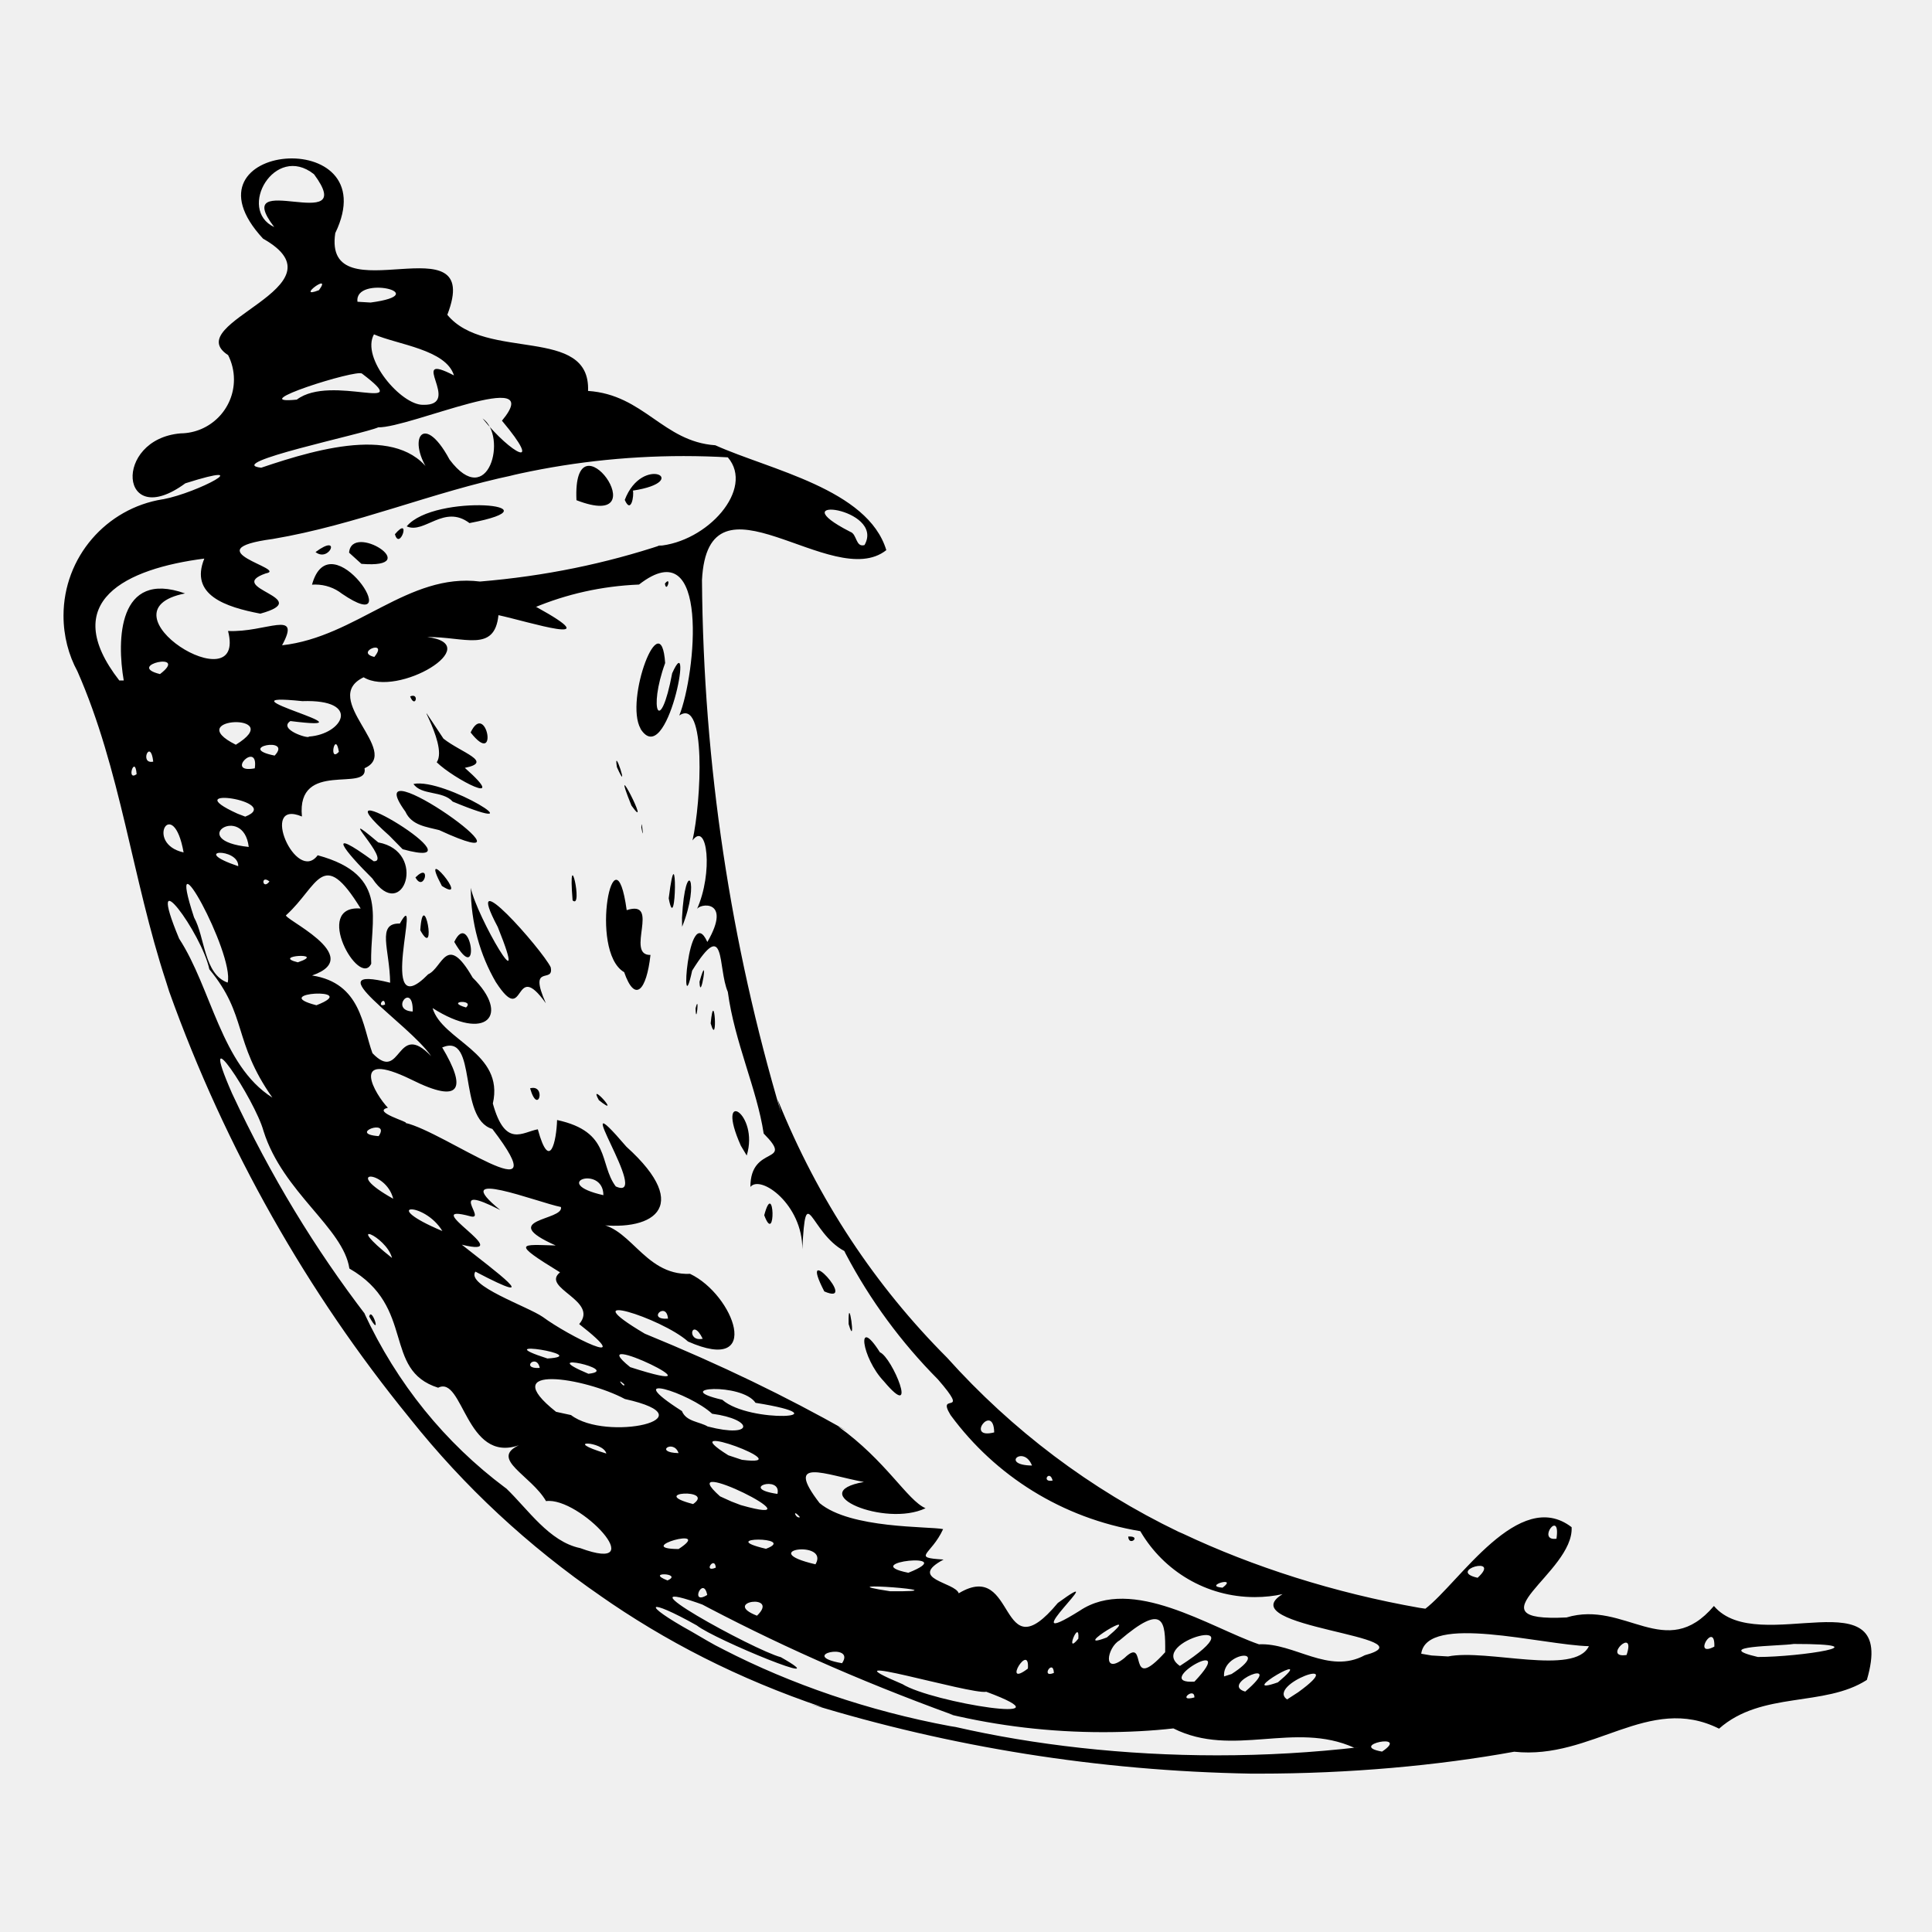
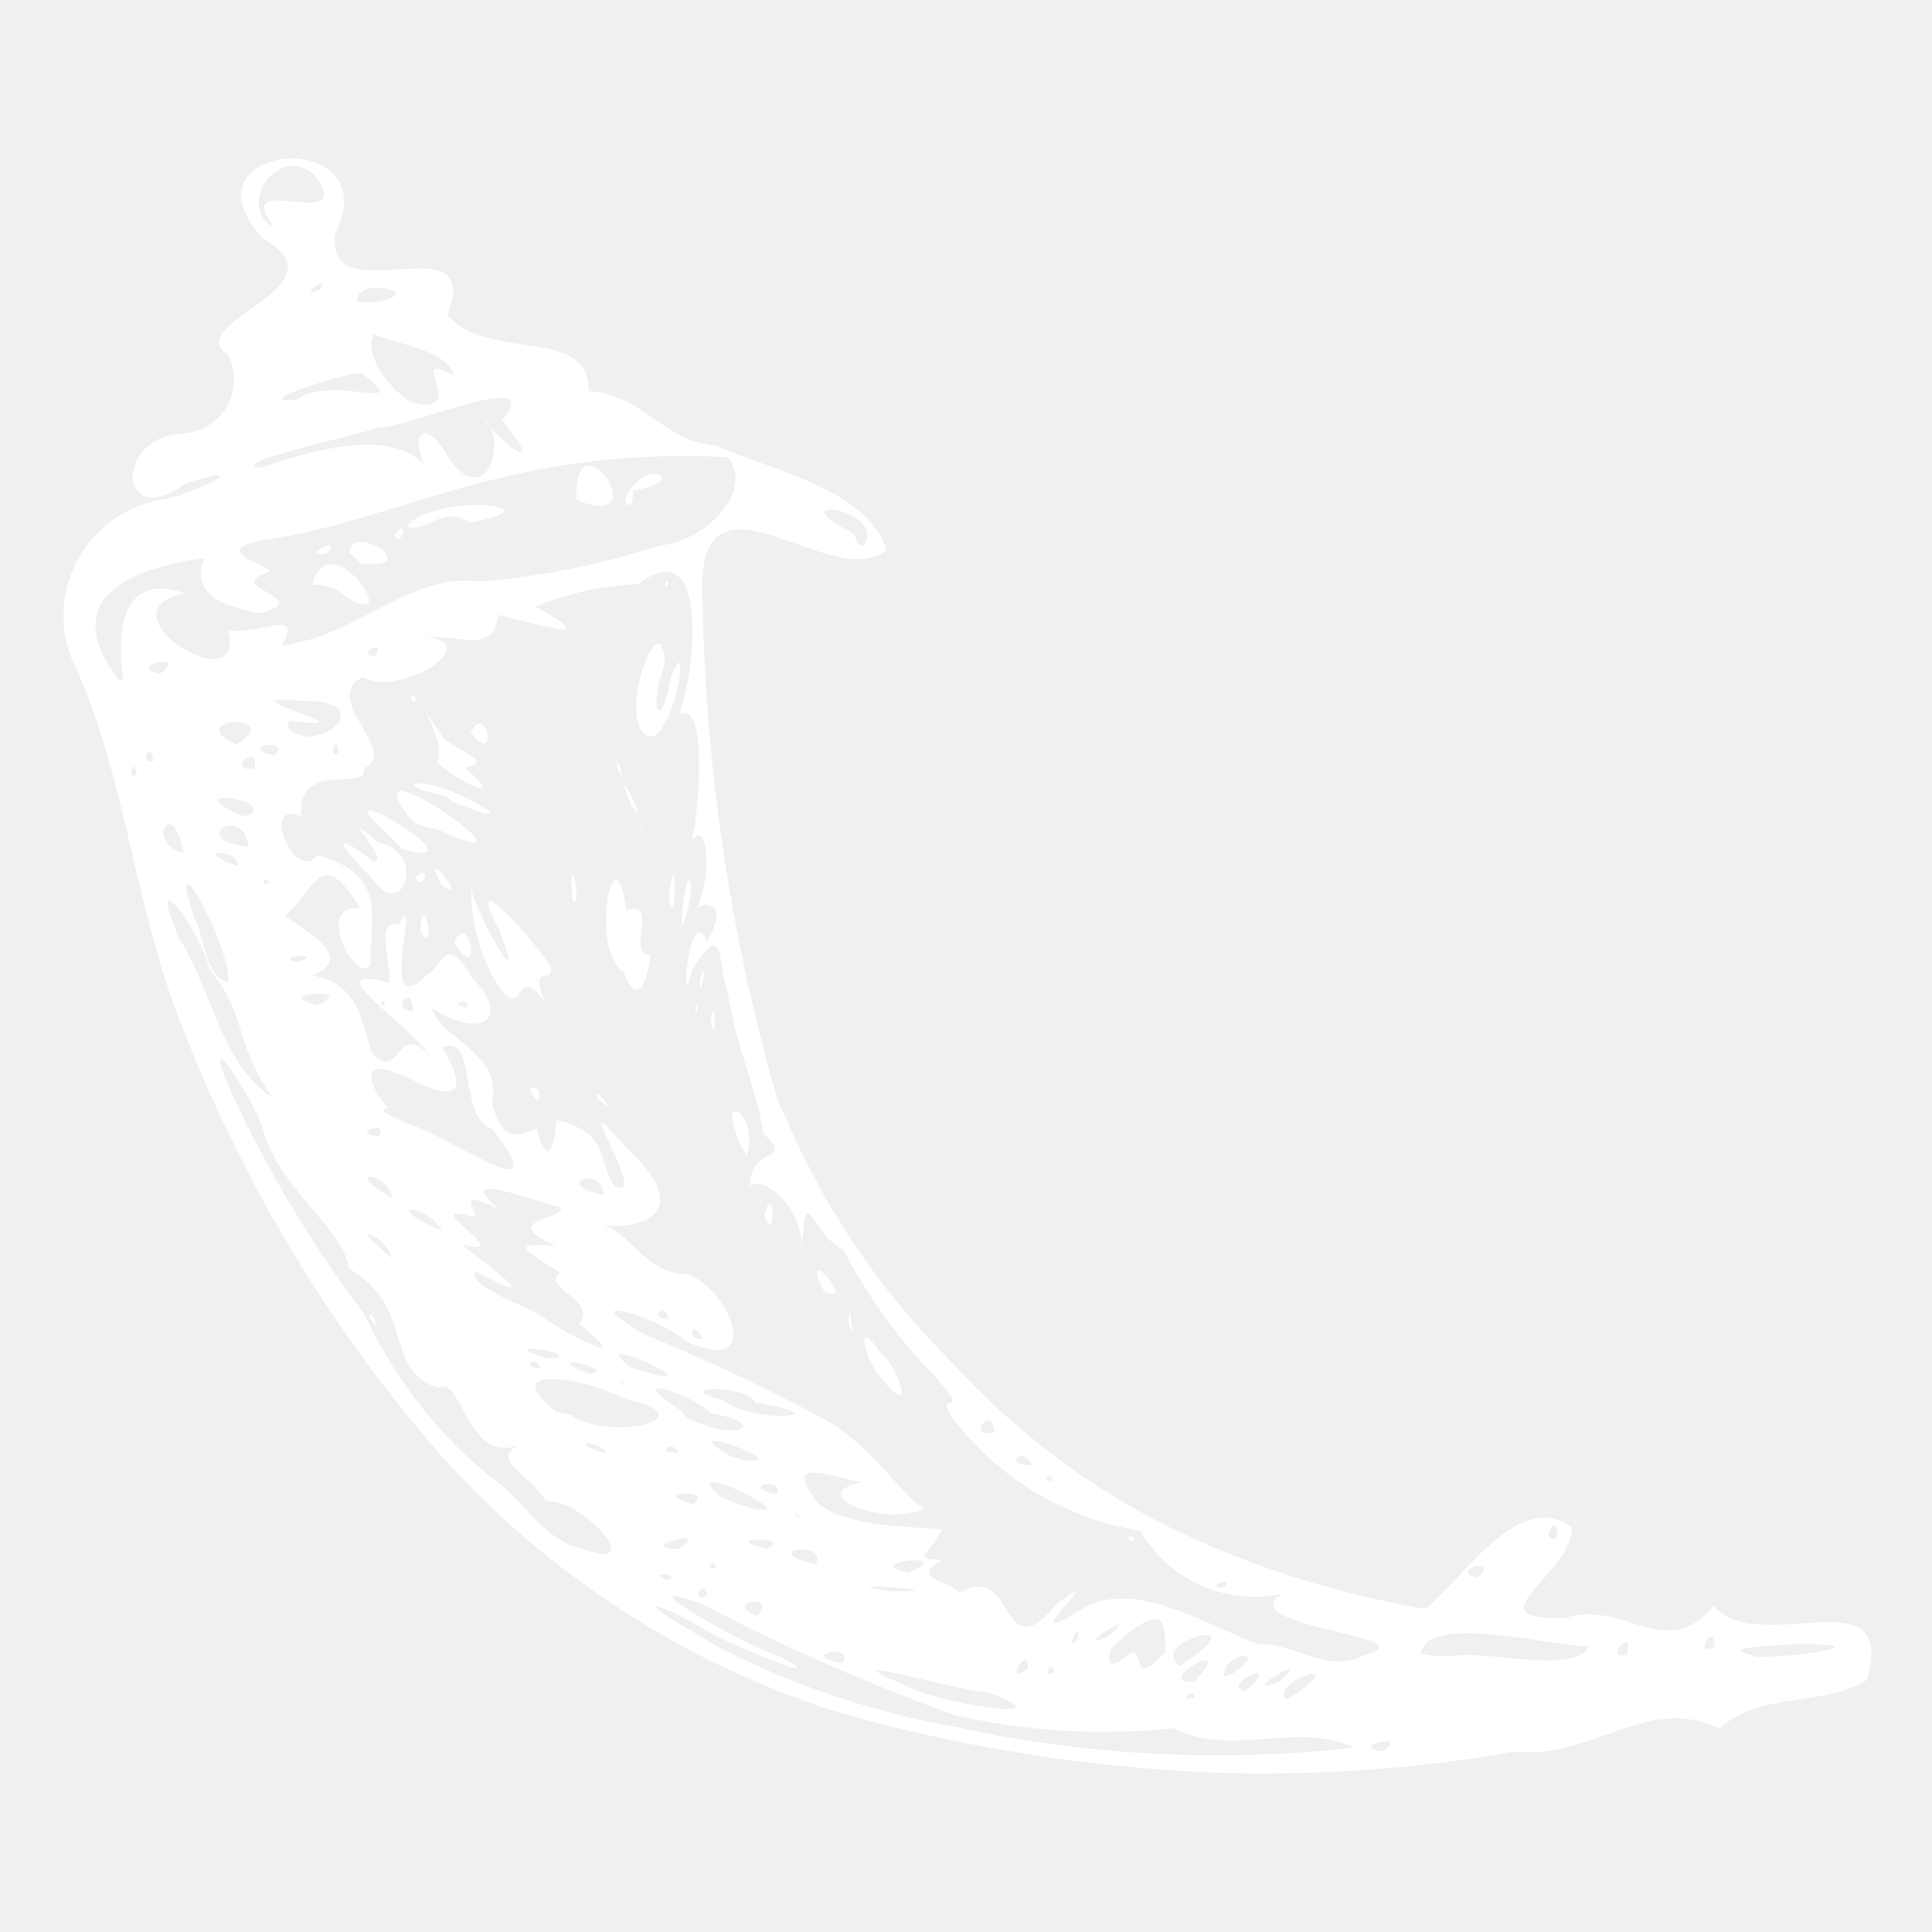
- <svg xmlns="http://www.w3.org/2000/svg" fill="#000000" width="800px" height="800px" viewBox="0 0 32 32" version="1.1">
-   <path d="M14.319 9.028c0.35-0.62-1.443-0.835-0.235-0.219 0.112 0.037 0.087 0.262 0.235 0.219zM4.542 3.761c-0.762-0.995 1.432 0.167 0.659-0.875-0.652-0.519-1.278 0.585-0.659 0.875zM6.138 5.011c1.082-0.144-0.275-0.466-0.217-0.013zM5.283 4.806c0.232-0.315-0.407 0.16 0 0zM7.008 6.705c0.672 0.016-0.289-0.902 0.511-0.487-0.131-0.429-0.932-0.509-1.325-0.68-0.22 0.392 0.45 1.172 0.812 1.167zM4.916 6.619c0.575-0.434 1.984 0.257 1.080-0.431-0.087-0.077-1.982 0.522-1.080 0.431zM4.326 7.747c1.007-0.342 2.383-0.726 2.858 0.169-0.484-0.582-0.195-1.155 0.262-0.304 0.645 0.861 0.968-0.391 0.547-0.681 0.479 0.595 1.023 0.875 0.321 0.037 0.762-0.917-1.528 0.121-2.049 0.11-0.25 0.112-2.588 0.596-1.938 0.669zM6.2 10.881c0.246-0.304-0.337-0.081 0 0zM5.613 12.452c-0.060-0.362-0.175 0.192 0 0zM5.116 12.2c0.562-0.037 0.882-0.621-0.109-0.587-1.537-0.159 1.355 0.525-0.197 0.33-0.209 0.137 0.295 0.296 0.306 0.259zM29.116 27.445c0.696 0 2.109-0.216 0.594-0.216-0.237 0.038-1.386 0.030-0.595 0.216zM25.78 25.486c0.075-0.51-0.337 0.046 0 0zM28.395 27.273c0.015-0.444-0.38 0.2 0 0zM2.65 11.165c0.499-0.381-0.589-0.145 0 0zM4.549 12.515c0.306-0.325-0.663-0.132 0 0zM3.906 12.335c0.871-0.534-0.926-0.462 0 0zM10.348 8.28c0.291-0.765 1.132-0.306 0.135-0.154 0.021 0.081-0.030 0.395-0.135 0.154zM9.548 8.285c-0.069-1.517 1.398 0.54-0 0zM6.736 8.718c0.462-0.555 2.618-0.354 1.040-0.054-0.422-0.319-0.747 0.187-1.040 0.054zM6.541 8.848c0.277-0.325 0.080 0.287-0 0zM5.782 9.154c0.040-0.514 1.272 0.272 0.204 0.185zM5.226 9.144c0.437-0.325 0.232 0.182-0 0zM5.167 9.687c0.304-1.117 1.625 0.918 0.497 0.147-0.121-0.095-0.275-0.152-0.443-0.152-0.019 0-0.038 0.001-0.057 0.002l0.002-0zM2.050 11.274c-0.116-0.669-0.1-1.842 1.015-1.445-1.488 0.295 1.030 1.849 0.712 0.622 0.625 0.030 1.225-0.37 0.895 0.237 1.233-0.137 2.087-1.205 3.279-1.056 1.082-0.090 2.082-0.299 3.033-0.615l-0.091 0.026c0.822-0.060 1.612-0.945 1.162-1.468-0.218-0.013-0.473-0.021-0.73-0.021-0.993 0-1.96 0.114-2.888 0.329l0.086-0.017c-1.372 0.285-2.619 0.827-4.005 1.061-1.35 0.181 0.271 0.5-0.115 0.57-0.705 0.245 0.84 0.41-0.091 0.667-0.575-0.11-1.175-0.307-0.928-0.912-1.293 0.166-2.431 0.704-1.408 2.019h0.075zM4.22 12.726c0.069-0.475-0.512 0.094-0 0zM26.941 27.412c0.165-0.49-0.417 0.062 0 0zM24.474 26.133c0.412-0.379-0.525-0.117 0 0zM4.062 13.526c0.647-0.254-1.175-0.525-0.13-0.050zM2.538 12.615c-0.044-0.4-0.237 0.050 0 0zM2.263 12.823c-0.025-0.337-0.18 0.127 0 0zM4.12 14.028c-0.087-0.731-1.050-0.11 0-0zM7.719 16.687c0.152-0.14-0.362-0.104 0 0zM4.463 14.6c-0.15-0.121-0.117 0.152 0 0zM3.946 14.347c0.011-0.312-0.829-0.28 0 0zM3.041 14.119c-0.172-0.968-0.656-0.147-0 0zM6.836 16.754c0.011-0.509-0.396-0.019 0 0zM23.985 27.436c0.64-0.13 2.097 0.325 2.332-0.17-0.775-0.019-2.687-0.547-2.777 0.125l0.17 0.029zM6.378 16.639c-0.009-0.166-0.152 0.062 0 0zM4.933 15.939c0.499-0.169-0.459-0.112 0 0zM16.467 23.725c-0.009-0.501-0.494 0.125 0 0zM5.241 16.65c0.775-0.3-0.83-0.212 0 0zM20.249 26.297c0.27-0.2-0.337-0.025 0 0zM17.435 24.523c-0.050-0.194-0.196 0.037 0 0zM17.093 24.274c-0.135-0.347-0.535-0.008 0 0zM9.994 19.796c0-0.506-0.906-0.205 0 0zM9.174 19.606c-0.332-0.279-0.016-0.040 0 0zM3.771 16.275c0.115-0.479-1.066-2.633-0.557-1.080 0.182 0.325 0.162 0.942 0.557 1.080zM6.715 18.599c0.646 0.145 2.582 1.592 1.44 0.1-0.585-0.172-0.234-1.603-0.831-1.35 0.4 0.669 0.33 0.953-0.512 0.532-1.056-0.516-0.592 0.255-0.387 0.467-0.28 0.065 0.374 0.245 0.291 0.25zM22.891 29.012c0.482-0.322-0.586-0.104 0 0zM21.166 27.865c0.717-0.602-0.759 0.266-0 0zM21.503 28.028c0.881-0.637-0.535-0.122-0.185 0.12zM11.639 22.174c-0.181-0.371-0.28 0.059 0 0zM11.064 21.841c-0.025-0.3-0.364 0.025 0 0zM20.399 27.727c0.689-0.444-0.157-0.375-0.125 0.040zM6.272 18.818c0.204-0.302-0.525-0.039 0 0zM20.625 28.018c0.712-0.61-0.45-0.128 0-0zM19.543 27.593c1.418-0.917-0.582-0.4 0-0zM4.51 18.178c-0.657-0.937-0.409-1.36-1.043-2.124-0.12-0.587-1.087-1.916-0.5-0.507 0.537 0.823 0.697 2.098 1.543 2.632zM19.784 27.853c0.771-0.817-0.747 0.049 0 0zM19.783 28.115c0.004-0.187-0.3 0.082-0 0zM18.333 27.121c0.697-0.585-0.675 0.26-0 0zM11.964 23.185c0.452 0.4 2.077 0.295 0.55 0.050-0.227-0.337-1.438-0.255-0.55-0.050zM7.327 20.39c-0.302-0.502-1.080-0.455 0 0zM6.513 19.855c-0.125-0.491-0.875-0.487 0-0zM18.624 27.462c0.406-0.394 0.016 0.629 0.675-0.096 0.006-0.519-0.021-0.825-0.757-0.195-0.202 0.112-0.292 0.591 0.082 0.291zM17.861 27.141c0.025-0.35-0.241 0.3 0-0zM10.438 22.644c1.762 0.567-0.864-0.695 0-0zM8.988 21.811c0.425 0.316 1.6 0.898 0.605 0.12 0.336-0.39-0.642-0.597-0.317-0.857-0.825-0.505-0.65-0.46-0.072-0.445-0.992-0.442 0.142-0.41 0.087-0.637-0.381-0.075-1.899-0.675-1.005 0.050-0.907-0.462-0.216 0.172-0.49 0.105-0.928-0.252 0.825 0.706-0.147 0.469 0.531 0.421 1.432 1.080 0.225 0.446-0.16 0.229 0.862 0.575 1.115 0.75zM11.726 23.628c0.769 0.2 0.765-0.119 0.069-0.212-0.375-0.35-1.557-0.719-0.5-0.044 0.071 0.177 0.294 0.174 0.43 0.257zM10.339 22.928c-0.16-0.139 0.020 0.087-0-0zM11.013 9.666c0.117-0.144 0.025 0.174-0-0zM10.61 12.069c-0.27-0.475 0.34-2.091 0.407-1.087-0.284 0.781-0.081 1.218 0.116 0.17 0.366-0.825-0.079 1.628-0.525 0.918zM10.218 12.706c-0.066-0.4 0.225 0.505 0 0zM10.459 13.343c-0.393-0.97 0.365 0.512-0-0zM10.623 13.706c-0.003-0.209 0.054 0.302-0-0zM7.795 12.132c0.257-0.542 0.475 0.604-0-0zM6.793 11.535c0.161-0.069 0.085 0.215-0-0zM11.076 14.879c0.146-1.18 0.129 0.691-0-0zM7.234 12.625c0.211-0.31-0.562-1.4 0.111-0.391 0.29 0.231 0.84 0.387 0.354 0.484 0.762 0.674-0.187 0.182-0.465-0.092zM11.296 15.203c0.055-1.037 0.31-0.619 0.002 0.147zM6.848 12.985c0.519-0.11 2.147 0.911 0.65 0.292-0.165-0.185-0.52-0.1-0.65-0.293zM11.586 16.261c0.162-0.577 0.012 0.381 0 0zM9.484 14.913c-0.082-1.012 0.184 0.167 0 0zM6.715 13.444c-0.871-1.203 2.533 1.216 0.559 0.305-0.206-0.054-0.455-0.075-0.559-0.305zM11.521 16.702c0.067-0.275 0.009 0.322 0 0zM11.771 16.95c0.060-0.641 0.124 0.437-0 0zM10.334 16.1c-0.587-0.352-0.154-2.479 0.046-1.025 0.571-0.185-0.031 0.75 0.394 0.742-0.066 0.591-0.257 0.804-0.437 0.282zM6.448 13.841c-1.357-1.207 1.706 0.632 0.221 0.225zM7.319 14.674c-0.41-0.771 0.5 0.322 0 0zM6.881 14.533c0.271-0.269 0.144 0.265 0 0zM6.169 14.552c-0.467-0.462-0.805-0.891 0.021-0.287 0.319 0.012-0.707-0.972 0.075-0.312 0.825 0.15 0.409 1.352-0.096 0.6zM7.524 15.601c0.27-0.569 0.457 0.792 0 0zM6.961 15.408c0.050-0.754 0.287 0.516 0 0zM8.215 16.271c-0.262-0.448-0.417-0.987-0.417-1.562 0-0.001 0-0.002 0-0.003v0c0.095 0.472 1.005 2.033 0.446 0.647-0.617-1.162 0.737 0.377 0.877 0.667 0.062 0.287-0.381-0.079-0.080 0.597-0.55-0.771-0.325 0.425-0.826-0.347zM12.271 18.977c-0.44-0.987 0.312-0.54 0.097 0.162zM9.919 18.222c-0.194-0.347 0.404 0.325 0 0zM12.658 20.128c0.168-0.63 0.198 0.53 0 0zM8.78 18.026c0.274-0.075 0.135 0.467 0 0zM13.653 21.39c-0.465-0.9 0.587 0.255 0 0zM14.056 21.931c-0.012-0.585 0.134 0.45 0 0zM18.687 25.45c0.231-0.014 0.008 0.175 0 0zM14.64 22.879c-0.37-0.387-0.466-1.112-0.066-0.481 0.205 0.082 0.656 1.183 0.066 0.481zM15.883 26.388c0.966-0.577 0.647 1.352 1.638 0.162 0.977-0.712-0.843 0.883 0.362 0.129 0.87-0.584 2.157 0.275 2.969 0.556 0.585-0.029 1.153 0.506 1.753 0.181 1.153-0.312-2.257-0.462-1.362-1.012-0.138 0.031-0.297 0.049-0.46 0.049-0.805 0-1.509-0.435-1.89-1.082l-0.006-0.010c-1.299-0.215-2.402-0.92-3.136-1.914l-0.009-0.013c-0.24-0.394 0.35 0.055-0.207-0.587-0.606-0.61-1.123-1.311-1.527-2.079l-0.023-0.047c-0.571-0.305-0.637-1.203-0.696-0.030 0.005-0.741-0.691-1.24-0.86-1.032-0.002-0.714 0.744-0.356 0.22-0.884-0.112-0.74-0.482-1.512-0.594-2.346-0.172-0.402-0.025-1.263-0.591-0.352-0.206 0.962-0.069-1.183 0.252-0.475 0.421-0.725-0.15-0.637-0.175-0.537 0.275-0.61 0.175-1.475-0.071-1.145 0.146-0.646 0.231-2.377-0.219-2.069 0.272-0.675 0.517-3.090-0.667-2.169-0.62 0.025-1.202 0.159-1.736 0.382l0.033-0.012c1.232 0.679-0.125 0.245-0.625 0.137-0.065 0.627-0.562 0.356-1.182 0.362 0.991 0.122-0.482 1.012-1.051 0.667-0.737 0.352 0.637 1.233 0.015 1.506 0.075 0.41-1.131-0.15-1.037 0.8-0.716-0.301-0.097 1.125 0.261 0.642 1.218 0.33 0.857 1.082 0.887 1.796-0.197 0.416-0.98-0.978-0.175-0.914-0.634-1.033-0.701-0.375-1.23 0.106-0.125 0.035 1.348 0.684 0.425 1.003 0.812 0.125 0.835 0.837 1 1.287 0.487 0.509 0.387-0.562 0.973 0.050-0.37-0.545-1.958-1.535-0.68-1.217-0.006-0.55-0.231-0.991 0.161-0.98 0.387-0.702-0.406 1.733 0.469 0.84 0.241-0.106 0.3-0.704 0.737 0.056 0.631 0.622 0.227 1.072-0.664 0.504 0.159 0.541 1.192 0.734 0.998 1.581 0.206 0.744 0.494 0.47 0.745 0.427 0.197 0.722 0.309 0.191 0.319-0.154 0.9 0.194 0.69 0.725 0.972 1.1 0.621 0.28-0.89-1.902 0.177-0.657 1.122 1.012 0.421 1.437-0.587 1.275 0.637-0.051 0.844 0.862 1.641 0.83 0.727 0.346 1.218 1.675-0.034 1.121-0.435-0.391-1.974-0.875-0.716-0.13 1.282 0.525 2.335 1.039 3.35 1.611l-0.15-0.077c0.8 0.572 1.147 1.227 1.45 1.357-0.672 0.321-2.028-0.257-1.021-0.435-0.629-0.114-1.335-0.431-0.734 0.35 0.512 0.429 1.812 0.382 2.046 0.431-0.199 0.435-0.537 0.47 0.008 0.504-0.607 0.325 0.195 0.375 0.251 0.56zM12.289 24.179c1.033 0.132-1.231-0.704-0.226-0.075zM15.045 26.050c0.897-0.356-0.875-0.175 0 0zM9.746 22.754c0.575-0.062-0.925-0.389 0 0zM12.877 24.744c0.075-0.319-0.66-0.096 0 0zM17.456 27.709c-0.012-0.246-0.229 0.094 0 0zM13.25 25.129c-0.142-0.162-0.068 0.035 0 0zM6.493 20.836c-0.096-0.371-0.842-0.667 0 0zM9.067 22.501c0.775-0.046-1.060-0.341 0 0zM11.239 24.068c-0.080-0.239-0.42-0.010 0 0zM17.025 27.637c0.035-0.454-0.441 0.337 0 0zM8.94 22.657c-0.052-0.25-0.332 0.023 0 0zM14.743 26.356c1.35 0.012-1.218-0.184 0 0zM12.277 24.931c1.425 0.404-1.197-0.9-0.351-0.147l0.187 0.085 0.162 0.062zM13.507 25.91c0.241-0.412-1.018-0.237 0 0zM9.458 23.438c0.582 0.447 2.349 0.057 0.892-0.266-0.662-0.354-2.158-0.595-1.14 0.212zM12.687 25.653c0.537-0.202-0.87-0.204 0 0zM11.48 24.912c0.375-0.262-0.776-0.2 0 0zM10.043 24.075c-0.050-0.209-0.77-0.231 0 0zM14.943 27.892c0.496 0.312 2.899 0.687 1.393 0.129-0.25 0.052-2.787-0.717-1.395-0.129zM11.856 25.965c-0.017-0.207-0.22 0.094 0 0zM11.239 25.657c0.609-0.394-0.787-0.005 0 0zM13.947 27.548c0.239-0.352-0.762-0.134 0 0zM12.538 26.761c0.39-0.375-0.605-0.235 0 0zM11.714 26.417c-0.067-0.331-0.3 0.185 0 0zM11.056 26.177c0.269-0.12-0.387-0.15 0 0zM6.115 21.807c0.041-0.182 0.221 0.396 0 0zM9.606 25.64c1.212 0.449-0.005-0.852-0.562-0.777-0.245-0.426-0.938-0.696-0.45-0.925-0.88 0.305-0.921-1.162-1.337-0.953-0.93-0.294-0.362-1.337-1.47-1.974-0.101-0.675-1.102-1.26-1.422-2.277-0.141-0.52-1.131-2.016-0.522-0.625 0.648 1.386 1.378 2.579 2.221 3.68l-0.034-0.047c0.545 1.179 1.346 2.158 2.336 2.898l0.020 0.014c0.362 0.348 0.71 0.879 1.221 0.987zM11.985 27.322c1.11 0.571 2.398 1.016 3.753 1.268l0.088 0.014c1.303 0.299 2.799 0.47 4.336 0.47 0.798 0 1.586-0.046 2.36-0.136l-0.094 0.009c-0.987-0.446-2.009 0.175-2.993-0.319-0.35 0.040-0.756 0.062-1.167 0.062-0.879 0-1.734-0.103-2.553-0.298l0.075 0.015c-1.631-0.594-2.987-1.206-4.292-1.902l0.179 0.087c-1.596-0.582 0.825 0.747 1.256 0.856 0.997 0.566-1.096-0.291-1.392-0.526-0.835-0.469-0.942-0.371-0.082 0.105 0.174 0.1 0.345 0.207 0.525 0.294zM9.967 26.447c-1.228-0.845-2.28-1.828-3.171-2.945l-0.023-0.029c-1.676-2.057-3.041-4.451-3.971-7.051l-0.053-0.168c-0.557-1.693-0.75-3.509-1.467-5.136-0.145-0.266-0.23-0.583-0.23-0.92 0-0.972 0.711-1.779 1.641-1.928l0.011-0.001c0.575-0.109 1.59-0.652 0.366-0.264-1.097 0.805-1.203-0.731-0.079-0.827 0.489-0.005 0.884-0.402 0.884-0.892 0-0.147-0.036-0.286-0.099-0.409l0.002 0.005c-0.825-0.537 1.999-1.128 0.579-1.929-1.478-1.598 2.071-1.904 1.196-0.092-0.209 1.393 2.479-0.256 1.856 1.353 0.634 0.774 2.374 0.175 2.331 1.261 0.925 0.062 1.241 0.84 2.108 0.9 0.9 0.406 2.527 0.725 2.832 1.737-0.891 0.707-2.954-1.456-3.053 0.497 0.023 3.075 0.48 6.034 1.312 8.832l-0.057-0.225c0.67 1.664 1.62 3.085 2.804 4.271l-0-0c1.079 1.202 2.376 2.182 3.834 2.884l0.074 0.032c1.16 0.548 2.508 0.98 3.918 1.228l0.097 0.014c0.56-0.429 1.55-2.021 2.422-1.35 0.041 0.755-1.735 1.578-0.084 1.495 0.97-0.292 1.642 0.75 2.441-0.19 0.735 0.871 3.057-0.557 2.533 1.225-0.707 0.455-1.739 0.18-2.448 0.807-1.168-0.584-2.099 0.522-3.393 0.382-1.271 0.231-2.734 0.363-4.228 0.363-0.044 0-0.089-0-0.133-0l0.007 0c-2.548-0.045-4.986-0.444-7.29-1.149l0.187 0.049c-1.394-0.471-2.603-1.091-3.7-1.86l0.046 0.031z" />
+ <svg xmlns="http://www.w3.org/2000/svg" version="1.1" id="Layer_1" x="0px" y="0px" viewBox="0 0 800 800" style="enable-background:new 0 0 800 800;" xml:space="preserve">
+   <style type="text/css">
+ 	.st0{fill:#FFFFFF;}
+ </style>
+   <path class="st0" d="M358,225.7c8.8-15.5-36.1-20.9-5.9-5.5C354.9,221.1,354.3,226.8,358,225.7z M113.5,94  c-19.1-24.9,35.8,4.2,16.5-21.9C113.7,59.2,98.1,86.8,113.5,94z M153.4,125.3c27.1-3.6-6.9-11.7-5.4-0.3L153.4,125.3z M132.1,120.1  C137.9,112.3,121.9,124.1,132.1,120.1z M175.2,167.6c16.8,0.4-7.2-22.6,12.8-12.2c-3.3-10.7-23.3-12.7-33.1-17  C149.4,148.2,166.1,167.7,175.2,167.6L175.2,167.6z M122.9,165.5c14.4-10.9,49.6,6.4,27-10.8C147.7,152.8,100.3,167.7,122.9,165.5  L122.9,165.5z M108.2,193.7c25.2-8.6,59.6-18.1,71.4,4.2c-12.1-14.5-4.9-28.9,6.6-7.6c16.1,21.5,24.2-9.8,13.7-17  c12,14.9,25.6,21.9,8,0.9c19.1-22.9-38.2,3-51.2,2.8C150.4,179.8,91.9,191.9,108.2,193.7L108.2,193.7z M155,272  C161.1,264.4,146.6,270,155,272z M140.3,311.3C138.8,302.2,135.9,316.1,140.3,311.3z M127.9,305c14-0.9,22-15.5-2.7-14.7  c-38.4-4,33.9,13.1-4.9,8.2C115,302,127.6,306,127.9,305L127.9,305z M727.9,686.1c17.4,0,52.7-5.4,14.9-5.4  C736.8,681.7,708.1,681.5,727.9,686.1L727.9,686.1z M644.5,637.1C646.4,624.4,636.1,638.3,644.5,637.1z M709.9,681.8  C710.2,670.7,700.4,686.8,709.9,681.8z M66.2,279.1C78.7,269.6,51.5,275.5,66.2,279.1z M113.7,312.9  C121.4,304.8,97.1,309.6,113.7,312.9z M97.6,308.4C119.4,295,74.5,296.8,97.6,308.4z M258.7,207c7.3-19.1,28.3-7.6,3.4-3.9  C262.6,205.2,261.3,213,258.7,207z M238.7,207.1C237,169.2,273.6,220.6,238.7,207.1z M168.4,217.9c11.6-13.9,65.5-8.9,26-1.4  C183.9,208.6,175.7,221.3,168.4,217.9z M163.5,221.2C170.4,213.1,165.5,228.4,163.5,221.2z M144.6,228.8c1-12.8,31.8,6.8,5.1,4.6  L144.6,228.8z M130.6,228.6C141.6,220.5,136.4,233.1,130.6,228.6z M129.2,242.2c7.6-27.9,40.6,23,12.4,3.7c-3-2.4-6.9-3.8-11.1-3.8  C130.1,242,129.6,242.1,129.2,242.2L129.2,242.2L129.2,242.2z M51.2,281.8c-2.9-16.7-2.5-46,25.4-36.1  c-37.2,7.4,25.8,46.2,17.8,15.6c15.6,0.8,30.6-9.2,22.4,5.9c30.8-3.4,52.2-30.1,82-26.4c27-2.2,52-7.5,75.8-15.4l-2.3,0.6  c20.5-1.5,40.3-23.6,29-36.7c-5.5-0.3-11.8-0.5-18.2-0.5c-24.8,0-49,2.8-72.2,8.2l2.2-0.4c-34.3,7.1-65.5,20.7-100.1,26.5  c-33.7,4.5,6.8,12.5-2.9,14.2c-17.6,6.1,21,10.2-2.3,16.7c-14.4-2.7-29.4-7.7-23.2-22.8c-32.3,4.2-60.8,17.6-35.2,50.5L51.2,281.8  L51.2,281.8z M105.5,318.1C107.2,306.3,92.7,320.5,105.5,318.1z M673.5,685.3C677.7,673,663.1,686.9,673.5,685.3z M611.9,653.3  C622.2,643.8,598.7,650.4,611.9,653.3z M101.5,338.1c16.2-6.4-29.4-13.1-3.2-1.2L101.5,338.1z M63.5,315.4  C62.4,305.4,57.5,316.6,63.5,315.4z M56.6,320.6C55.9,312.1,52.1,323.7,56.6,320.6z M103,350.7C100.8,332.4,76.8,347.9,103,350.7z   M193,417.2C196.8,413.7,183.9,414.6,193,417.2z M111.6,365C107.8,362,108.6,368.8,111.6,365z M98.7,358.7  C98.9,350.9,77.9,351.7,98.7,358.7z M76,353C71.7,328.8,59.6,349.3,76,353z M170.9,418.8C171.2,406.1,161,418.4,170.9,418.8z   M599.6,685.9c16-3.2,52.4,8.1,58.3-4.2c-19.4-0.5-67.2-13.7-69.4,3.1l4.2,0.7L599.6,685.9z M159.4,416  C159.2,411.8,155.6,417.5,159.4,416z M123.3,398.5C135.8,394.2,111.8,395.7,123.3,398.5z M411.7,593.1  C411.4,580.6,399.3,596.2,411.7,593.1z M131,416.2C150.4,408.8,110.3,410.9,131,416.2z M506.2,657.4  C513,652.4,497.8,656.8,506.2,657.4z M435.9,613.1C434.6,608.2,431,614,435.9,613.1z M427.3,606.8C424,598.2,414,606.7,427.3,606.8z   M249.9,494.9C249.9,482.2,227.2,489.8,249.9,494.9z M229.3,490.1C221.1,483.2,228.9,489.1,229.3,490.1z M94.3,406.9  c2.9-12-26.6-65.8-13.9-27C84.9,388,84.4,403.4,94.3,406.9z M167.9,465c16.1,3.6,64.6,39.8,36,2.5c-14.6-4.3-5.9-40.1-20.8-33.8  c10,16.7,8.2,23.8-12.8,13.3c-26.4-12.9-14.8,6.4-9.7,11.7C153.6,460.3,170,464.8,167.9,465L167.9,465z M572.3,725.3  C584.3,717.2,557.6,722.7,572.3,725.3z M529.2,696.6C547.1,681.6,510.2,703.3,529.2,696.6z M537.6,700.7c22-15.9-13.4-3.1-4.6,3  L537.6,700.7z M291,554.3C286.5,545.1,284,555.8,291,554.3z M276.6,546C276,538.5,267.5,546.6,276.6,546z M510,693.2  c17.2-11.1-3.9-9.4-3.1,1L510,693.2z M156.8,470.5C161.9,462.9,143.7,469.5,156.8,470.5z M515.6,700.4  C533.4,685.2,504.4,697.2,515.6,700.4z M488.6,689.8C524,666.9,474,679.8,488.6,689.8z M112.8,454.4c-16.4-23.4-10.2-34-26.1-53.1  c-3-14.7-27.2-47.9-12.5-12.7C87.6,409.2,91.6,441.1,112.8,454.4L112.8,454.4z M494.6,696.3C513.9,675.9,475.9,697.5,494.6,696.3z   M494.6,702.9C494.7,698.2,487.1,704.9,494.6,702.9z M458.3,678C475.8,663.4,441.5,684.5,458.3,678z M299.1,579.6  c11.3,10,51.9,7.4,13.8,1.2C307.2,572.4,276.9,574.5,299.1,579.6z M183.2,509.7C175.6,497.2,156.2,498.4,183.2,509.7z M162.8,496.4  C159.7,484.1,140.9,484.2,162.8,496.4z M465.6,686.5c10.2-9.8,0.4,15.7,16.9-2.4c0.1-13-0.5-20.6-18.9-4.9  C458.5,682.1,456.2,694,465.6,686.5z M446.5,678.5C447.1,669.8,440.5,686,446.5,678.5z M260.9,566.1  C305,580.3,239.3,548.7,260.9,566.1z M224.7,545.3c10.6,7.9,40,22.5,15.1,3c8.4-9.8-16.1-14.9-7.9-21.4  c-20.6-12.6-16.2-11.5-1.8-11.1c-24.8-11,3.6-10.2,2.2-15.9c-9.5-1.9-47.5-16.9-25.1,1.2c-22.7-11.5-5.4,4.3-12.2,2.6  c-23.2-6.3,20.6,17.6-3.7,11.7c13.3,10.5,35.8,27,5.6,11.1C192.9,532.3,218.4,540.9,224.7,545.3L224.7,545.3z M293.1,590.7  c19.2,5,19.1-3,1.7-5.3c-9.4-8.8-38.9-18-12.5-1.1C284.1,588.7,289.7,588.6,293.1,590.7L293.1,590.7z M258.5,573.2  C254.5,569.7,259,575.4,258.5,573.2z M275.3,241.6C278.2,238,275.9,246,275.3,241.6z M265.2,301.7c-6.8-11.9,8.5-52.3,10.2-27.2  c-7.1,19.5-2,30.5,2.9,4.2C287.5,258.2,276.3,319.5,265.2,301.7L265.2,301.7z M255.5,317.6C253.8,307.6,261.1,330.3,255.5,317.6z   M261.5,333.6C251.6,309.3,270.6,346.4,261.5,333.6z M265.6,342.6C265.5,337.4,266.9,350.2,265.6,342.6z M194.9,303.3  C201.3,289.8,206.8,318.4,194.9,303.3z M169.8,288.4C173.9,286.6,172,293.8,169.8,288.4z M276.9,372  C280.5,342.5,280.1,389.2,276.9,372z M180.9,315.6c5.3-7.8-14.1-35,2.8-9.8c7.2,5.8,21,9.7,8.9,12.1  C211.5,334.8,187.8,322.5,180.9,315.6L180.9,315.6z M282.4,380.1c1.4-25.9,7.8-15.5,0,3.7L282.4,380.1z M171.2,324.6  c13-2.7,53.7,22.8,16.2,7.3C183.3,327.3,174.4,329.4,171.2,324.6L171.2,324.6z M289.7,406.5C293.7,392.1,290,416,289.7,406.5z   M237.1,372.8C235.1,347.5,241.7,377,237.1,372.8z M167.9,336.1c-21.8-30.1,63.3,30.4,14,7.6C176.7,342.4,170.5,341.9,167.9,336.1z   M288,417.5C289.7,410.7,288.2,425.6,288,417.5z M294.3,423.8C295.8,407.7,297.4,434.7,294.3,423.8z M258.3,402.5  c-14.7-8.8-3.8-62,1.1-25.6c14.3-4.6-0.8,18.8,9.9,18.5C267.7,410.2,262.9,415.5,258.3,402.5L258.3,402.5z M161.2,346  c-33.9-30.2,42.7,15.8,5.5,5.6L161.2,346z M183,366.8C172.7,347.6,195.5,374.9,183,366.8z M172,363.3  C178.8,356.6,175.6,369.9,172,363.3z M154.2,363.8c-11.7-11.5-20.1-22.3,0.5-7.2c8,0.3-17.7-24.3,1.9-7.8  C177.2,352.6,166.8,382.6,154.2,363.8L154.2,363.8z M188.1,390C194.9,375.8,199.5,409.8,188.1,390z M174,385.2  C175.3,366.4,181.2,398.1,174,385.2z M205.4,406.8c-6.6-11.2-10.4-24.7-10.4-39.1c0,0,0,0,0-0.1l0,0c2.4,11.8,25.1,50.8,11.1,16.2  c-15.4-29,18.4,9.4,21.9,16.7c1.6,7.2-9.5-2-2,14.9C212.3,396.1,217.9,426,205.4,406.8L205.4,406.8z M306.8,474.4  c-11-24.7,7.8-13.5,2.4,4.1L306.8,474.4z M248,455.5C243.1,446.9,258.1,463.7,248,455.5z M316.5,503.2  C320.6,487.5,321.4,516.5,316.5,503.2z M219.5,450.6C226.3,448.8,222.9,462.3,219.5,450.6z M341.3,534.8  C329.7,512.2,356,541.1,341.3,534.8z M351.4,548.3C351.1,533.7,354.8,559.5,351.4,548.3z M467.2,636.2  C473,635.9,467.4,640.6,467.2,636.2z M366,572c-9.2-9.7-11.6-27.8-1.6-12C369.5,562,380.8,589.5,366,572z M397.1,659.7  c24.2-14.4,16.2,33.8,40.9,4c24.4-17.8-21.1,22.1,9,3.2c21.8-14.6,53.9,6.9,74.2,13.9c14.6-0.7,28.8,12.7,43.8,4.5  c28.8-7.8-56.4-11.6-34-25.3c-3.5,0.8-7.4,1.2-11.5,1.2c-20.1,0-37.7-10.9-47.2-27.1l-0.2-0.2c-32.5-5.4-60.1-23-78.4-47.8l-0.2-0.3  c-6-9.8,8.7,1.4-5.2-14.7c-15.1-15.2-28.1-32.8-38.2-52l-0.6-1.2c-14.3-7.6-15.9-30.1-17.4-0.8c0.1-18.5-17.3-31-21.5-25.8  c0-17.9,18.6-8.9,5.5-22.1c-2.8-18.5-12-37.8-14.8-58.7c-4.3-10.1-0.6-31.6-14.8-8.8c-5.2,24-1.7-29.6,6.3-11.9  c10.5-18.1-3.7-15.9-4.4-13.4c6.9-15.2,4.4-36.9-1.8-28.6c3.6-16.1,5.8-59.4-5.5-51.7c6.8-16.9,12.9-77.2-16.7-54.2  c-15.5,0.6-30.1,4-43.4,9.6l0.8-0.3c30.8,17-3.1,6.1-15.6,3.4c-1.6,15.7-14,8.9-29.6,9.1c24.8,3-12,25.3-26.3,16.7  c-18.4,8.8,15.9,30.8,0.4,37.7c1.9,10.2-28.3-3.8-25.9,20c-17.9-7.5-2.4,28.1,6.5,16c30.4,8.2,21.4,27,22.2,44.9  c-4.9,10.4-24.5-24.5-4.4-22.9c-15.8-25.8-17.5-9.4-30.7,2.7c-3.1,0.9,33.7,17.1,10.6,25.1c20.3,3.1,20.9,20.9,25,32.2  c12.2,12.7,9.7-14.1,24.3,1.2c-9.2-13.6-48.9-38.4-17-30.4c-0.1-13.8-5.8-24.8,4-24.5c9.7-17.5-10.1,43.3,11.7,21  c6-2.7,7.5-17.6,18.4,1.4c15.8,15.5,5.7,26.8-16.6,12.6c4,13.5,29.8,18.4,24.9,39.5c5.2,18.6,12.4,11.7,18.6,10.7  c4.9,18.1,7.7,4.8,8-3.8c22.5,4.9,17.2,18.1,24.3,27.5c15.5,7-22.2-47.6,4.4-16.4c28,25.3,10.5,35.9-14.7,31.9  c15.9-1.3,21.1,21.6,41,20.8c18.2,8.6,30.5,41.9-0.9,28c-10.9-9.8-49.4-21.9-17.9-3.2c32,13.1,58.4,26,83.8,40.3l-3.8-1.9  c20,14.3,28.7,30.7,36.2,33.9c-16.8,8-50.7-6.4-25.5-10.9c-15.7-2.9-33.4-10.8-18.4,8.8c12.8,10.7,45.3,9.5,51.1,10.8  c-5,10.9-13.4,11.8,0.2,12.6C375.6,653.9,395.6,655.2,397.1,659.7L397.1,659.7z M307.2,604.5c25.8,3.3-30.8-17.6-5.6-1.9  L307.2,604.5z M376.1,651.2C398.6,642.3,354.2,646.9,376.1,651.2z M243.7,568.8C258,567.3,220.5,559.1,243.7,568.8z M321.9,618.6  C323.8,610.6,305.4,616.2,321.9,618.6z M436.4,692.7C436.1,686.6,430.7,695.1,436.4,692.7z M331.2,628.2  C327.7,624.2,329.6,629.1,331.2,628.2z M162.3,520.9C159.9,511.6,141.3,504.2,162.3,520.9z M226.7,562.5  C246.1,561.4,200.2,554,226.7,562.5z M281,601.7C279,595.7,270.5,601.5,281,601.7z M425.6,690.9  C426.5,679.6,414.6,699.3,425.6,690.9z M223.5,566.4C222.2,560.2,215.2,567,223.5,566.4z M368.6,658.9  C402.3,659.2,338.1,654.3,368.6,658.9z M306.9,623.3c35.6,10.1-29.9-22.5-8.8-3.7l4.7,2.1L306.9,623.3L306.9,623.3z M337.7,647.8  C343.7,637.4,312.2,641.8,337.7,647.8z M236.5,585.9c14.5,11.2,58.7,1.4,22.3-6.6c-16.5-8.9-53.9-14.9-28.5,5.3L236.5,585.9z   M317.2,641.3C330.6,636.3,295.4,636.2,317.2,641.3z M287,622.8C296.4,616.2,267.6,617.8,287,622.8z M251.1,601.9  C249.8,596.7,231.8,596.1,251.1,601.9z M373.6,697.3c12.4,7.8,72.5,17.2,34.8,3.2C402.2,701.8,338.7,682.6,373.6,697.3L373.6,697.3z   M296.4,649.1C296,643.9,290.9,651.5,296.4,649.1z M281,641.4C296.2,631.6,261.3,641.3,281,641.4z M348.7,688.7  C354.6,679.9,329.6,685.3,348.7,688.7z M313.5,669C323.2,659.6,298.3,663.1,313.5,669z M292.9,660.4  C291.2,652.2,285.3,665,292.9,660.4z M276.4,654.4C283.1,651.4,266.7,650.7,276.4,654.4z M152.9,545.2  C153.9,540.6,158.4,555.1,152.9,545.2z M240.1,641c30.3,11.2-0.1-21.3-14.1-19.4c-6.1-10.7-23.4-17.4-11.2-23.1  c-22,7.6-23-29-33.4-23.8c-23.2-7.4-9.1-33.4-36.8-49.3c-2.5-16.9-27.6-31.5-35.5-56.9c-3.5-13-28.3-50.4-13.1-15.6  c16.2,34.6,34.5,64.5,55.5,92l-0.8-1.2c13.6,29.5,33.6,54,58.4,72.5l0.5,0.4C218.7,625,227.4,638.3,240.1,641L240.1,641z M299.6,683  c27.7,14.3,59.9,25.4,93.8,31.7l2.2,0.3c32.6,7.5,70,11.8,108.4,11.8c19.9,0,39.6-1.1,59-3.4l-2.4,0.2c-24.7-11.1-50.2,4.4-74.8-8  c-8.8,1-18.9,1.5-29.2,1.5c-22,0-43.3-2.6-63.8-7.5l1.9,0.4c-40.8-14.9-74.7-30.2-107.3-47.6l4.5,2.2  c-39.9-14.6,20.6,18.7,31.4,21.4c24.9,14.1-27.4-7.3-34.8-13.2c-20.9-11.7-23.6-9.3-2,2.6C290.8,678.2,295.1,680.9,299.6,683  L299.6,683z M249.2,661.2c-30.7-21.1-57-45.7-79.3-73.6l-0.6-0.7c-41.9-51.4-76-111.3-99.3-176.3l-1.3-4.2  C54.8,364,50,318.6,32.1,278c-3.6-6.6-5.8-14.6-5.8-23c0-24.3,17.8-44.5,41-48.2l0.3,0c14.4-2.7,39.8-16.3,9.2-6.6  c-27.4,20.1-30.1-18.3-2-20.7c12.2-0.1,22.1-10,22.1-22.3c0-3.7-0.9-7.1-2.5-10.2l0.1,0.1c-20.6-13.4,50-28.2,14.5-48.2  c-37-40,51.8-47.6,29.9-2.3c-5.2,34.8,62-6.4,46.4,33.8c15.9,19.4,59.4,4.4,58.3,31.5c23.1,1.5,31,21,52.7,22.5  c22.5,10.2,63.2,18.1,70.8,43.4c-22.3,17.7-73.9-36.4-76.3,12.4c0.6,76.9,12,150.8,32.8,220.8l-1.4-5.6  c16.8,41.6,40.5,77.1,70.1,106.8l0,0c27,30,59.4,54.5,95.8,72.1l1.9,0.8c29,13.7,62.7,24.5,97.9,30.7l2.4,0.4  c14-10.7,38.8-50.5,60.5-33.8c1,18.9-43.4,39.4-2.1,37.4c24.2-7.3,41,18.8,61-4.8c18.4,21.8,76.4-13.9,63.3,30.6  c-17.7,11.4-43.5,4.5-61.2,20.2c-29.2-14.6-52.5,13-84.8,9.5c-31.8,5.8-68.3,9.1-105.7,9.1c-1.1,0-2.2,0-3.3,0h0.2  c-63.7-1.1-124.7-11.1-182.2-28.7l4.7,1.2c-34.9-11.8-65.1-27.3-92.5-46.5L249.2,661.2L249.2,661.2z" />
</svg>
